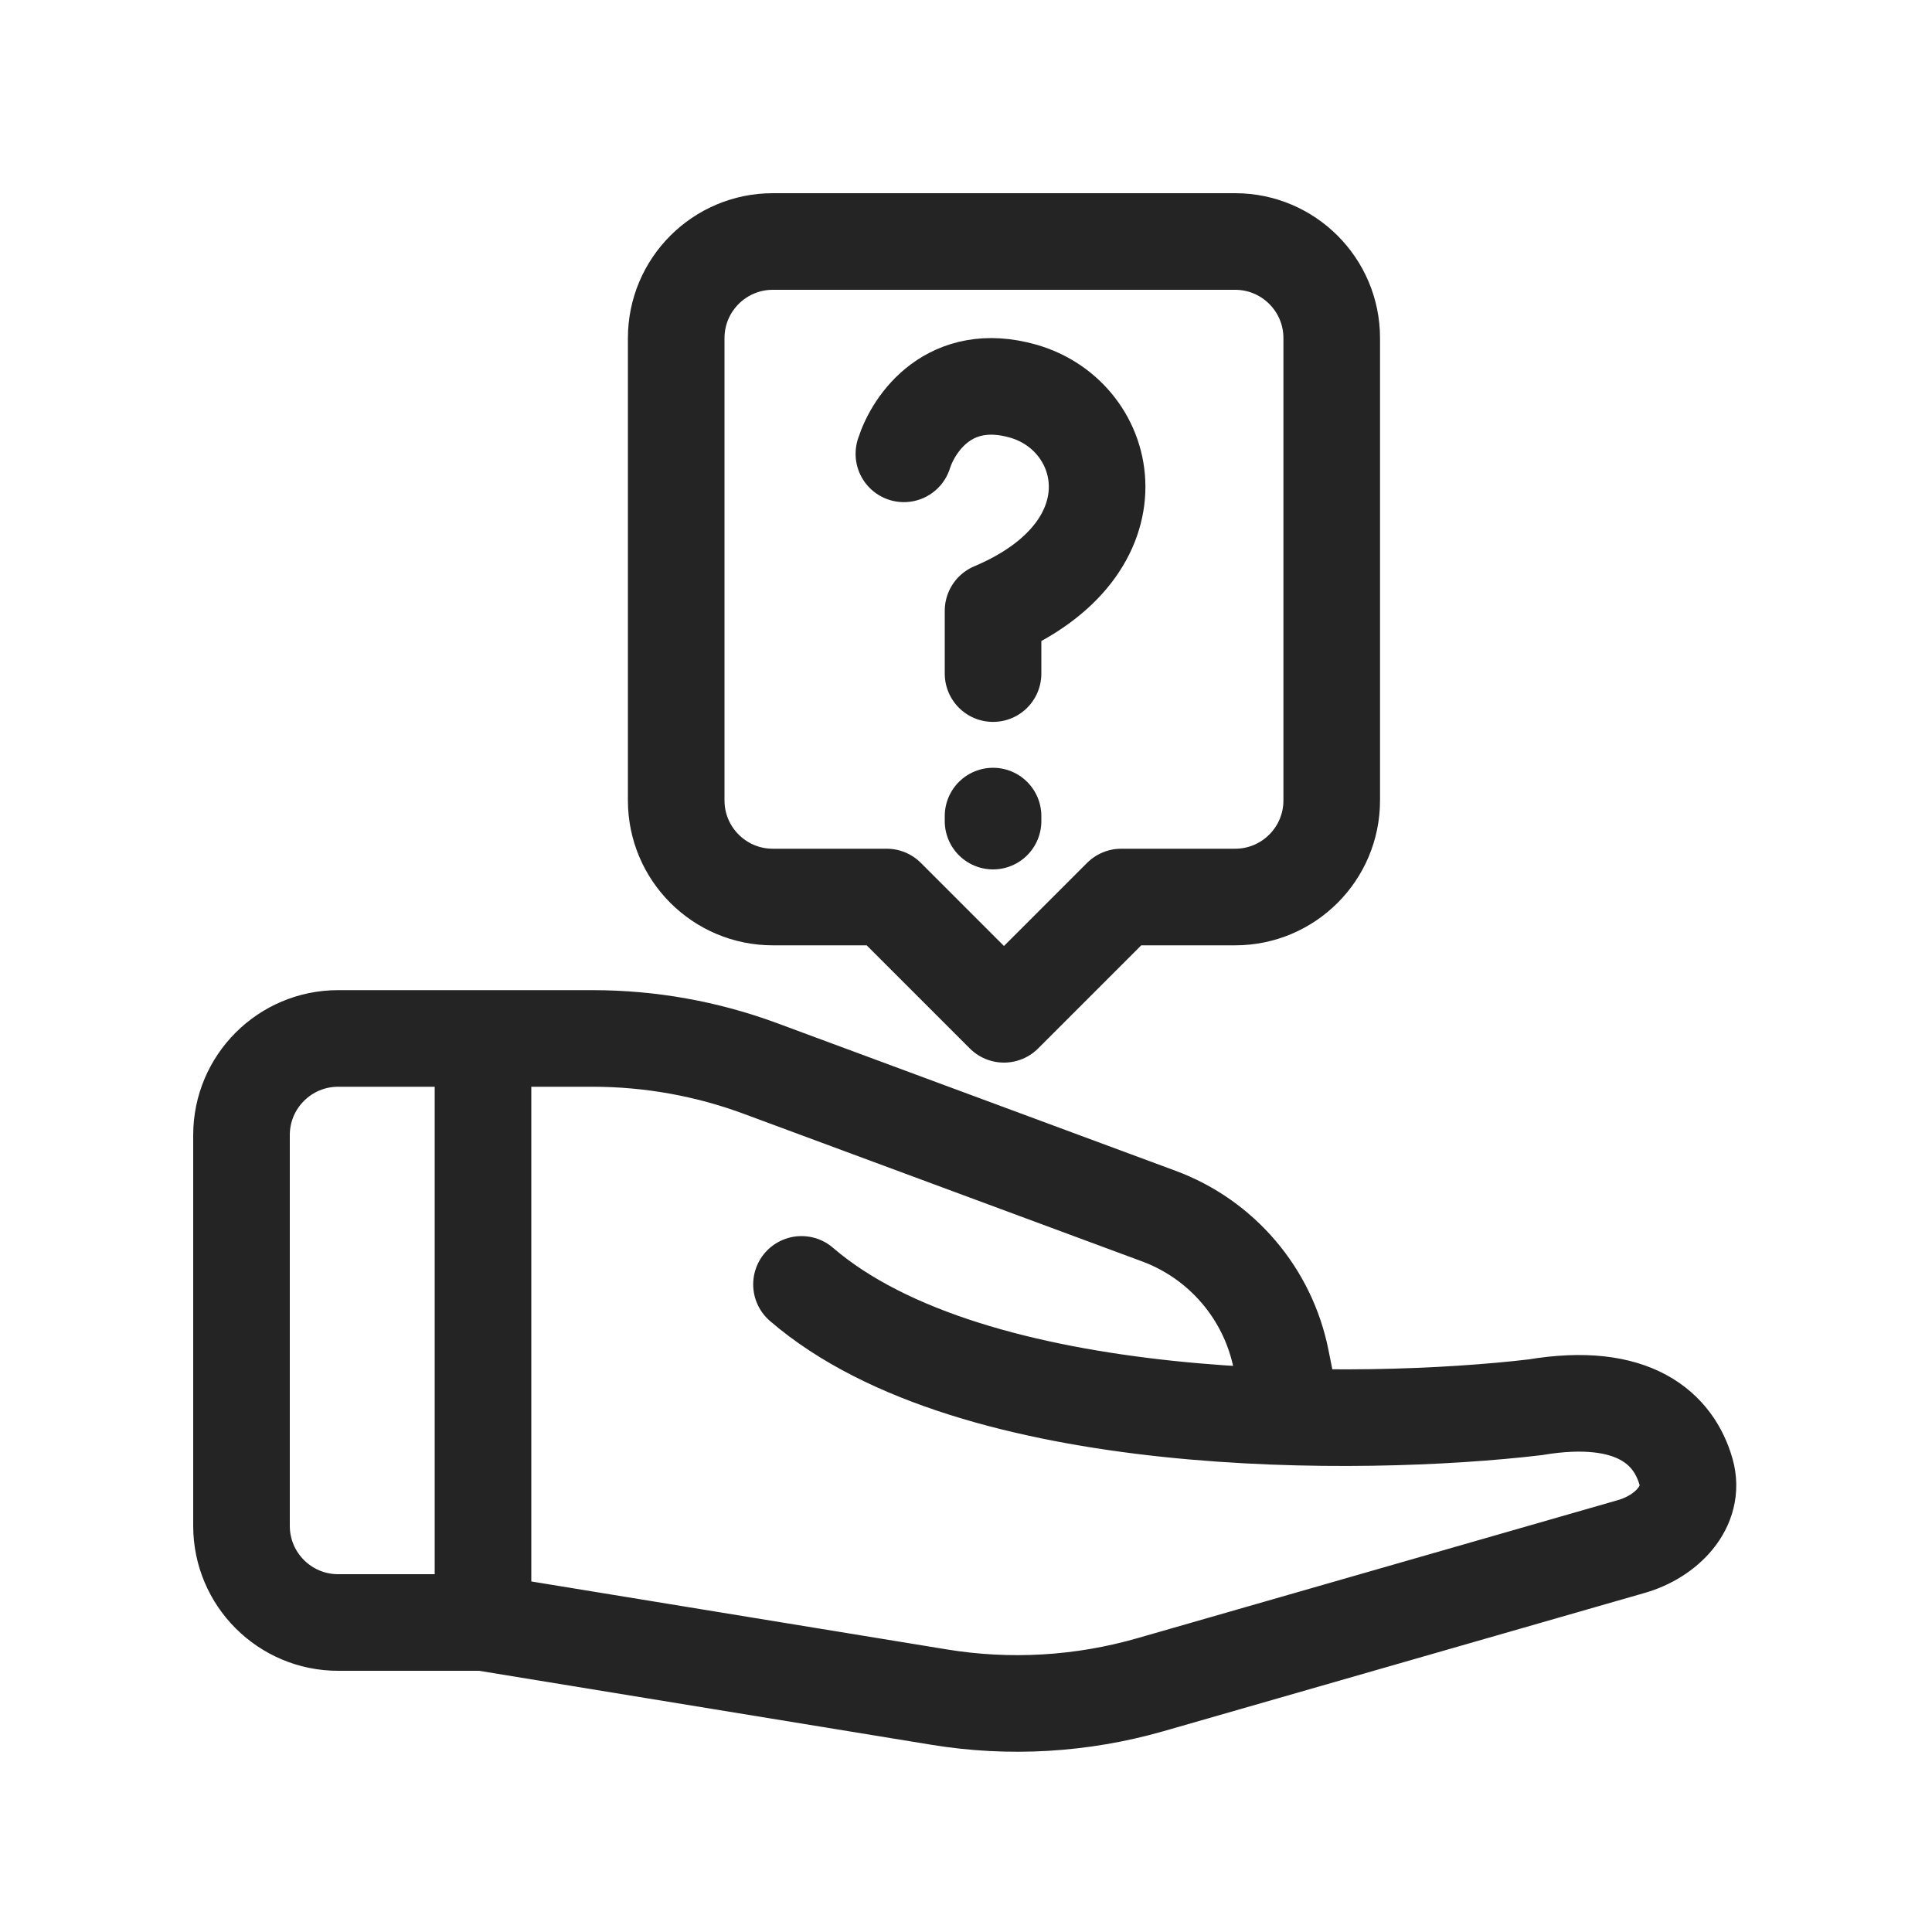
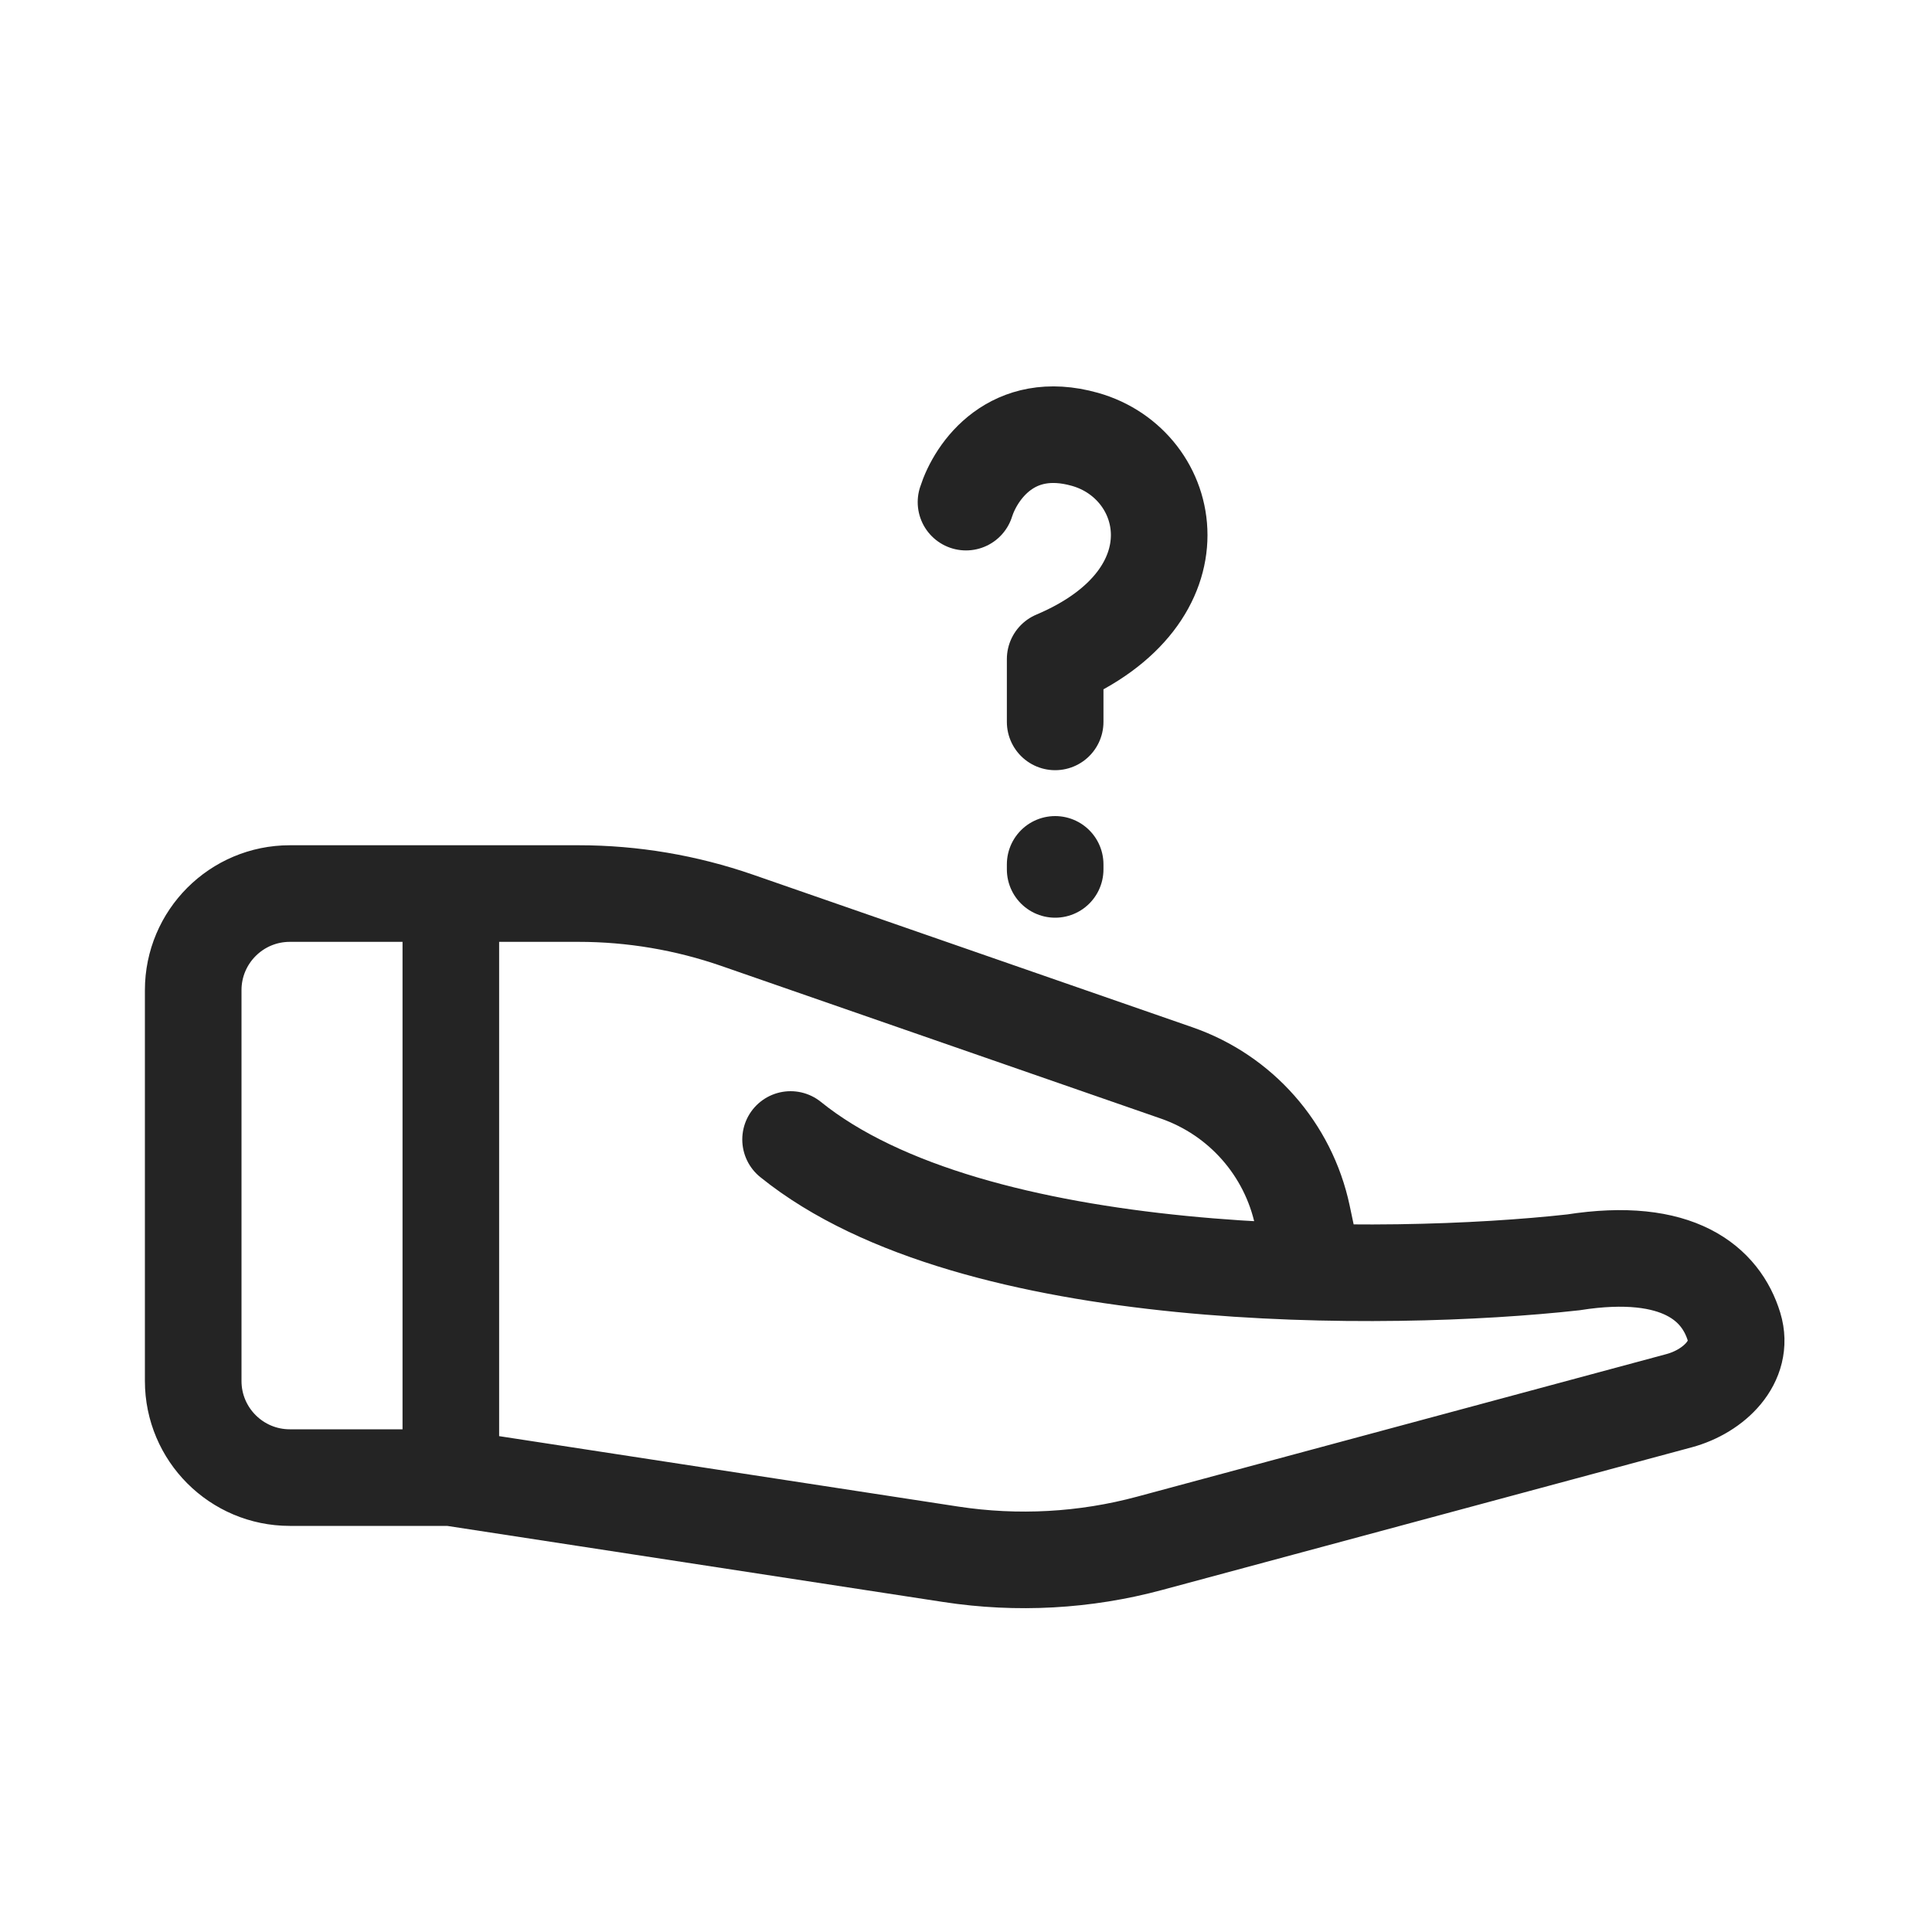
<svg xmlns="http://www.w3.org/2000/svg" width="20" height="20" viewBox="0 0 20 20" fill="none">
-   <path d="M5 10.75L6.135 10.75C6.728 10.75 7.316 10.855 7.872 11.061L11.996 12.589C12.647 12.83 13.127 13.393 13.262 14.074L13.361 14.568M5 10.75V16.796M5 10.75H3.5C2.948 10.75 2.5 11.198 2.5 11.75V15.796C2.5 16.348 2.948 16.796 3.5 16.796H5M5 16.796L9.72 17.568C10.45 17.688 11.198 17.644 11.909 17.44L16.889 16.009C17.249 15.906 17.556 15.597 17.454 15.237C17.329 14.796 16.919 14.396 15.892 14.568C14.099 14.78 10.07 14.823 8.297 13.296" stroke="#242424" stroke-linecap="round" />
-   <path d="M9.357 4.698C9.46 4.373 9.836 3.836 10.588 4.048C11.511 4.308 11.819 5.673 10.28 6.323V6.973M10.28 8.448V8.5" stroke="#242424" stroke-linecap="round" stroke-linejoin="round" />
-   <path d="M9.179 9.286L10.393 10.5L11.607 9.286H12.786C13.338 9.286 13.786 8.838 13.786 8.286V3.5C13.786 2.948 13.338 2.5 12.786 2.5H8C7.448 2.5 7 2.948 7 3.5V8.286C7 8.838 7.448 9.286 8 9.286H9.179Z" stroke="#242424" stroke-linecap="round" stroke-linejoin="round" />
+   <path d="M4.667 9.25L5.99 9.25C6.549 9.25 7.103 9.344 7.631 9.527L12.181 11.107C12.843 11.337 13.336 11.896 13.482 12.581L13.585 13.068M4.667 9.25V15.296M4.667 9.25H3C2.448 9.25 2 9.698 2 10.25V14.296C2 14.848 2.448 15.296 3 15.296H4.667M4.667 15.296L9.843 16.09C10.53 16.195 11.231 16.157 11.902 15.976L17.382 14.5C17.745 14.402 18.06 14.095 17.951 13.735C17.817 13.295 17.379 12.896 16.285 13.068C14.372 13.28 10.074 13.323 8.184 11.796" stroke="#242424" stroke-linecap="round" />
+   <path d="M10 5.198C10.103 4.873 10.479 4.336 11.231 4.548C12.154 4.808 12.461 6.173 10.923 6.823V7.473M10.923 8.948V9" stroke="#242424" stroke-linecap="round" stroke-linejoin="round" />
</svg>
